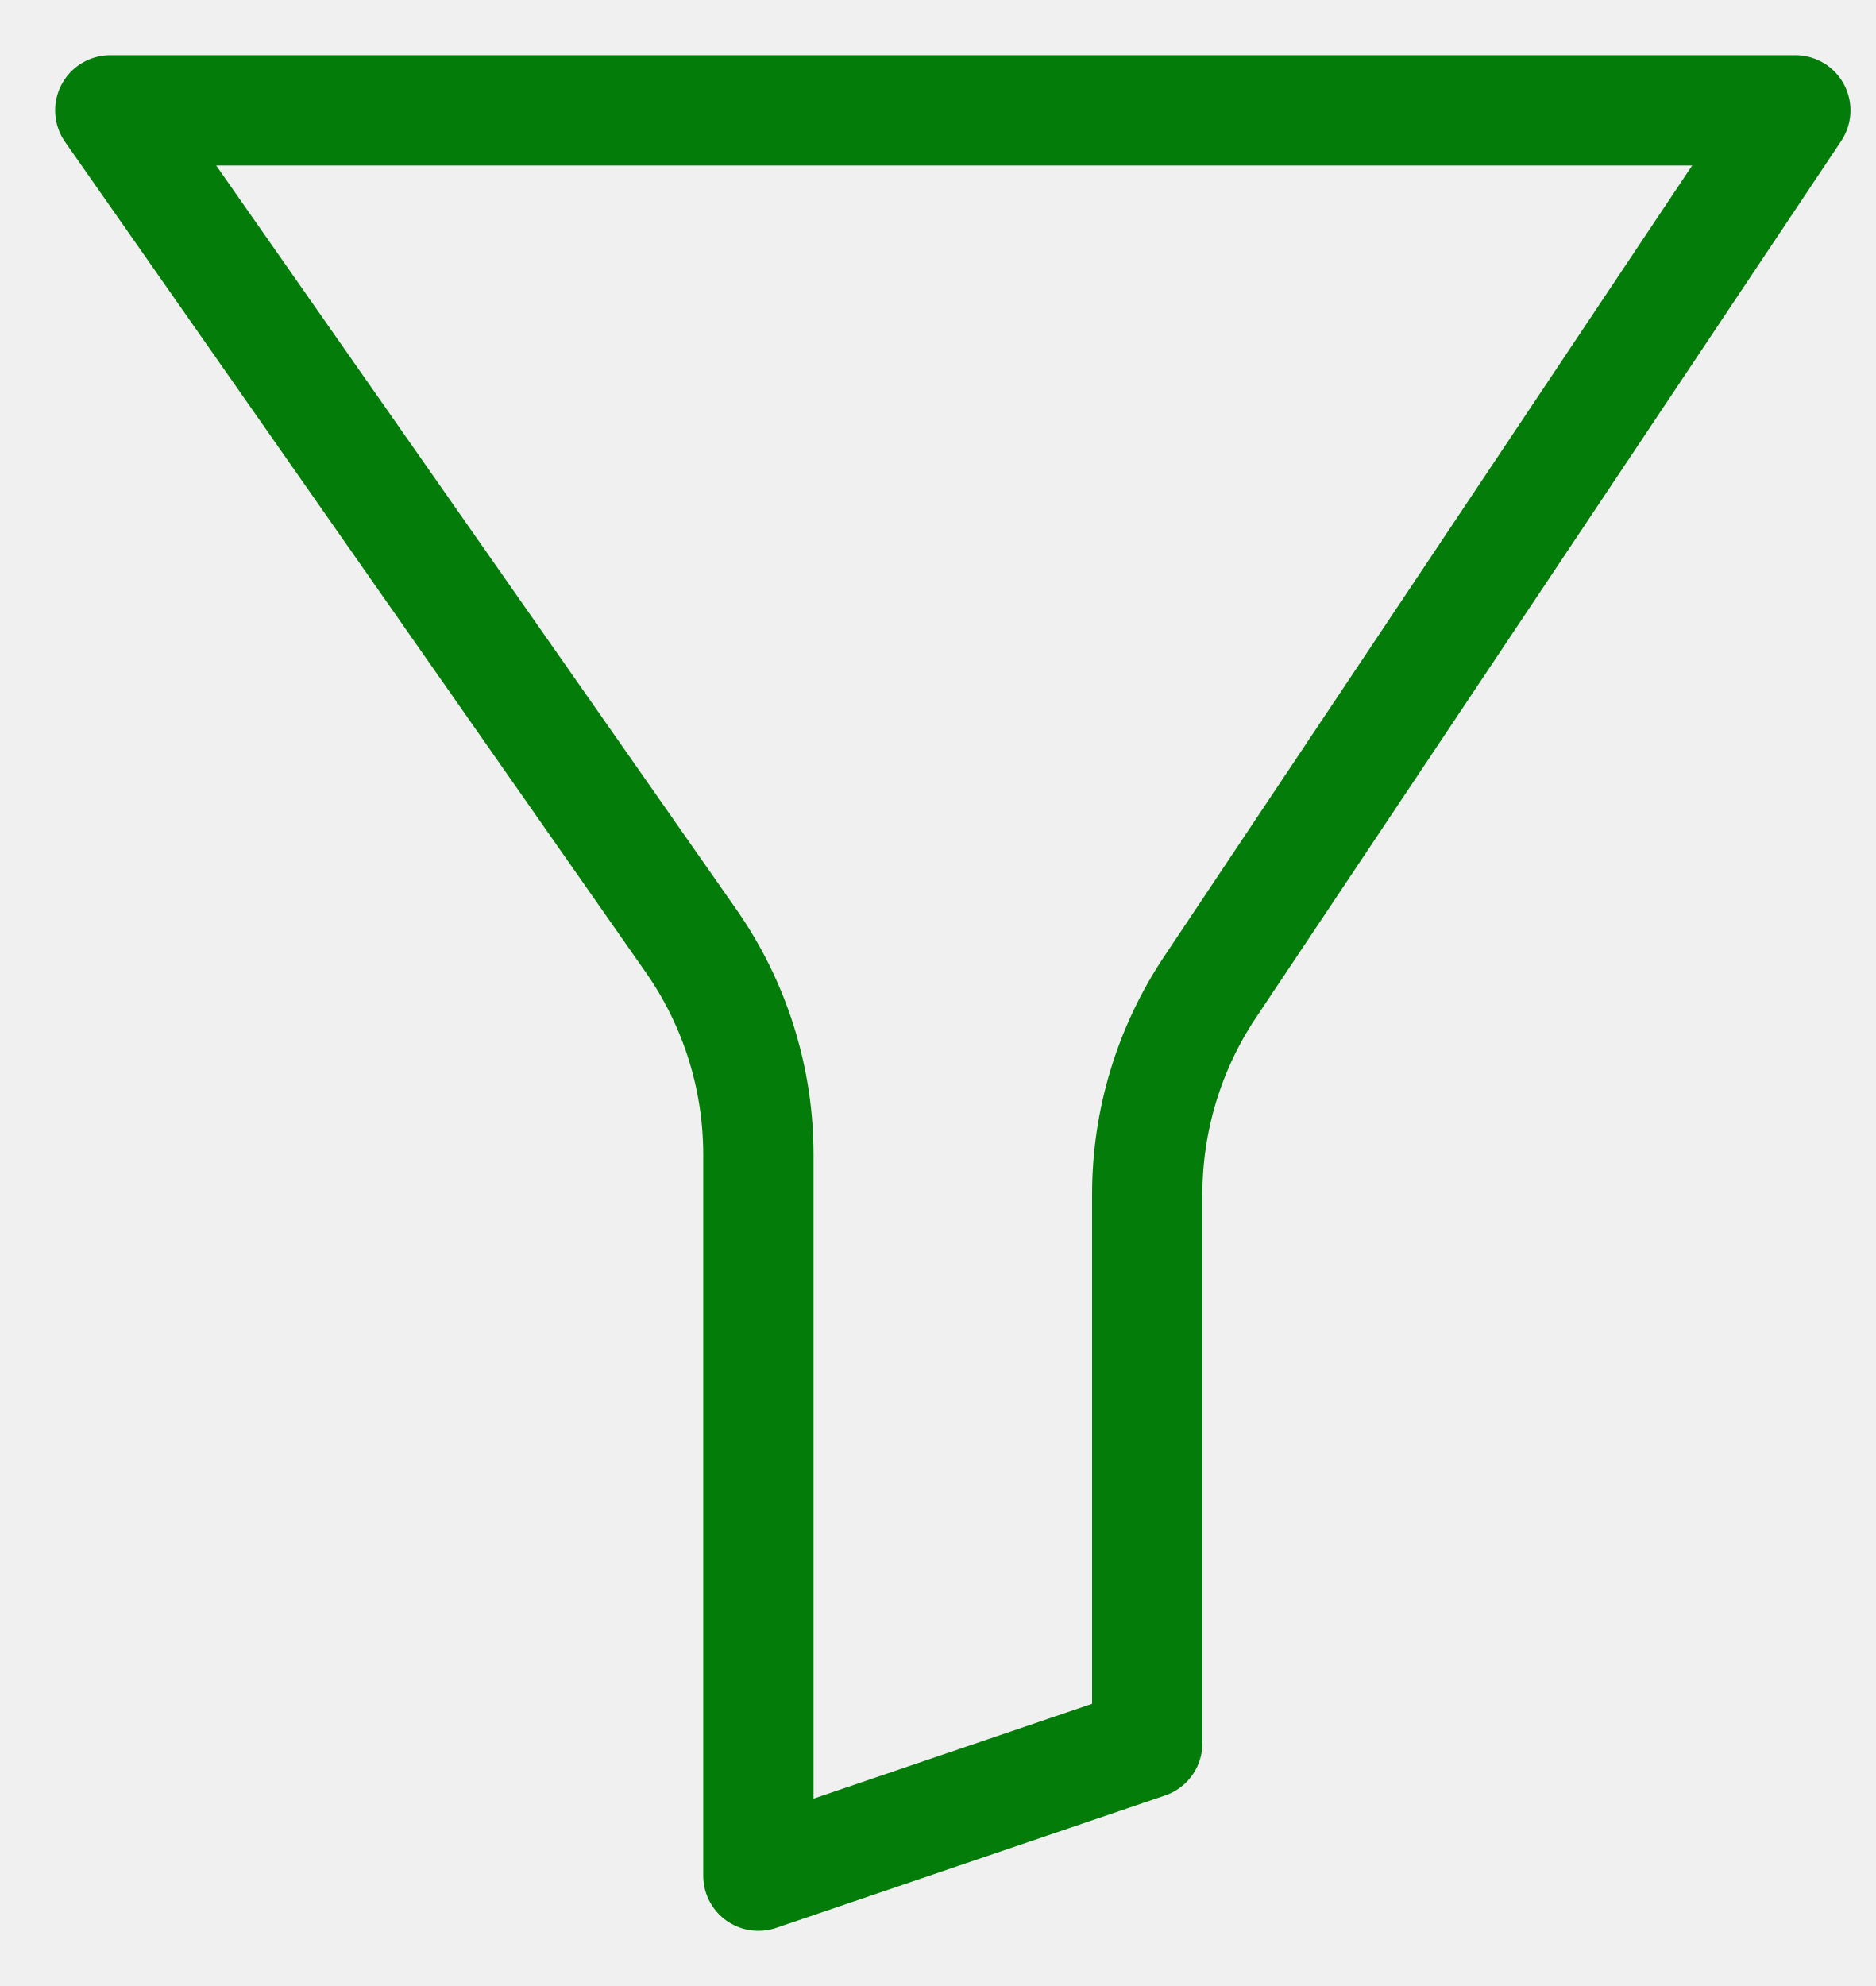
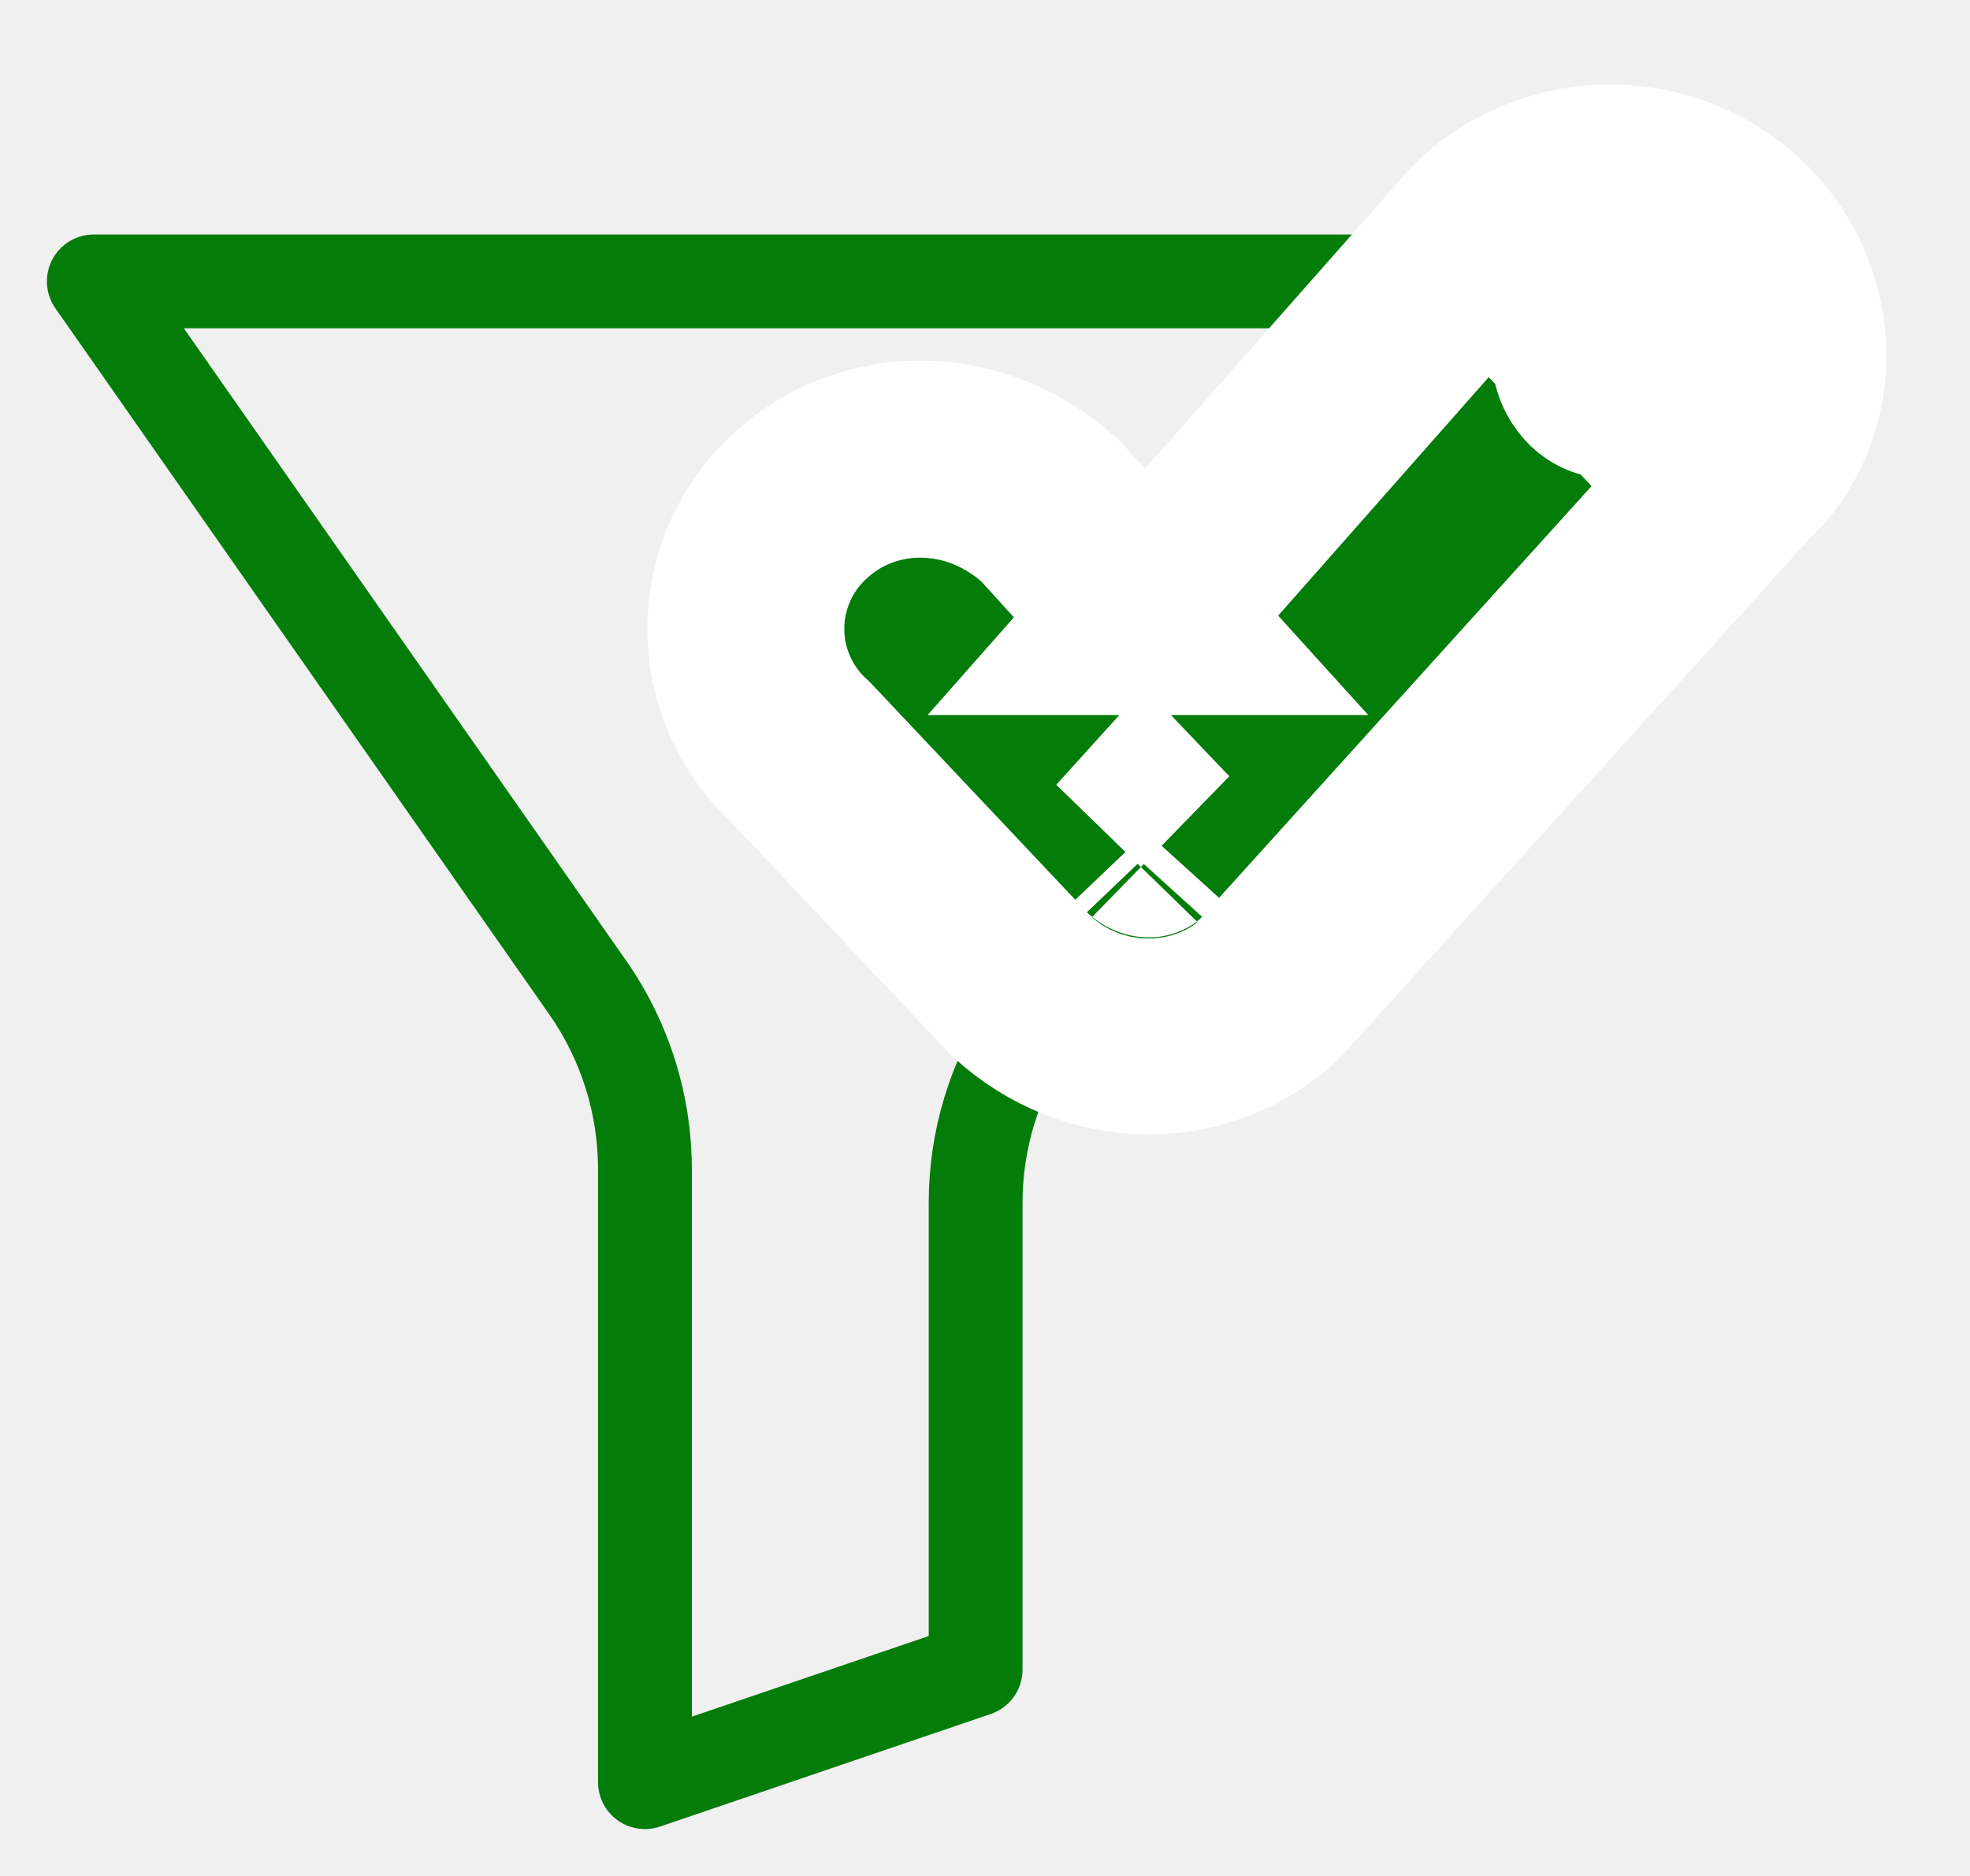
- <svg xmlns="http://www.w3.org/2000/svg" width="17" height="18" viewBox="0 0 17 18">
-   <path fill="none" fill-rule="evenodd" stroke="#037C09" stroke-linecap="round" stroke-linejoin="round" d="M1 1h15.275l-5.308 7.95a3.385 3.385 0 0 0-.567 1.878V15.8L6.875 17v-6.532a3.38 3.38 0 0 0-.608-1.937L1 1z" />
+ <svg xmlns="http://www.w3.org/2000/svg" width="21" height="20" viewBox="0 0 21 20">
+   <g fill="none" fill-rule="evenodd">
+     <path stroke="#037C09" stroke-linecap="round" stroke-linejoin="round" d="M1 3h15.275l-5.308 7.95a3.385 3.385 0 0 0-.567 1.878V17.8L6.875 19v-6.532a3.38 3.38 0 0 0-.608-1.937L1 3z" />
+     <path fill="#037C09" fill-rule="nonzero" stroke="#FFF" stroke-width="2.1" d="M16.969 3.656a.307.307 0 0 1 .026-.058l-.003-.003-.04.043.017.018zM12.22 8.87l-.182.201c.144-.138.232-.138.307-.07l-.125-.131zm4.748-5.214l.314.342c-.075.07-.163.07-.238 0a.329.329 0 0 1-.076-.342zm-4.752 2.917l3.569-4.043.077-.079a1.94 1.94 0 0 1 2.602 0c.78.716.78 1.917.07 2.563l-5.007 5.535c-.728.668-1.874.668-2.655-.052L8.535 8.02a1.773 1.773 0 0 1 0-2.632c.728-.668 1.874-.668 2.67.068l1.012 1.117z" />
+   </g>
</svg>
